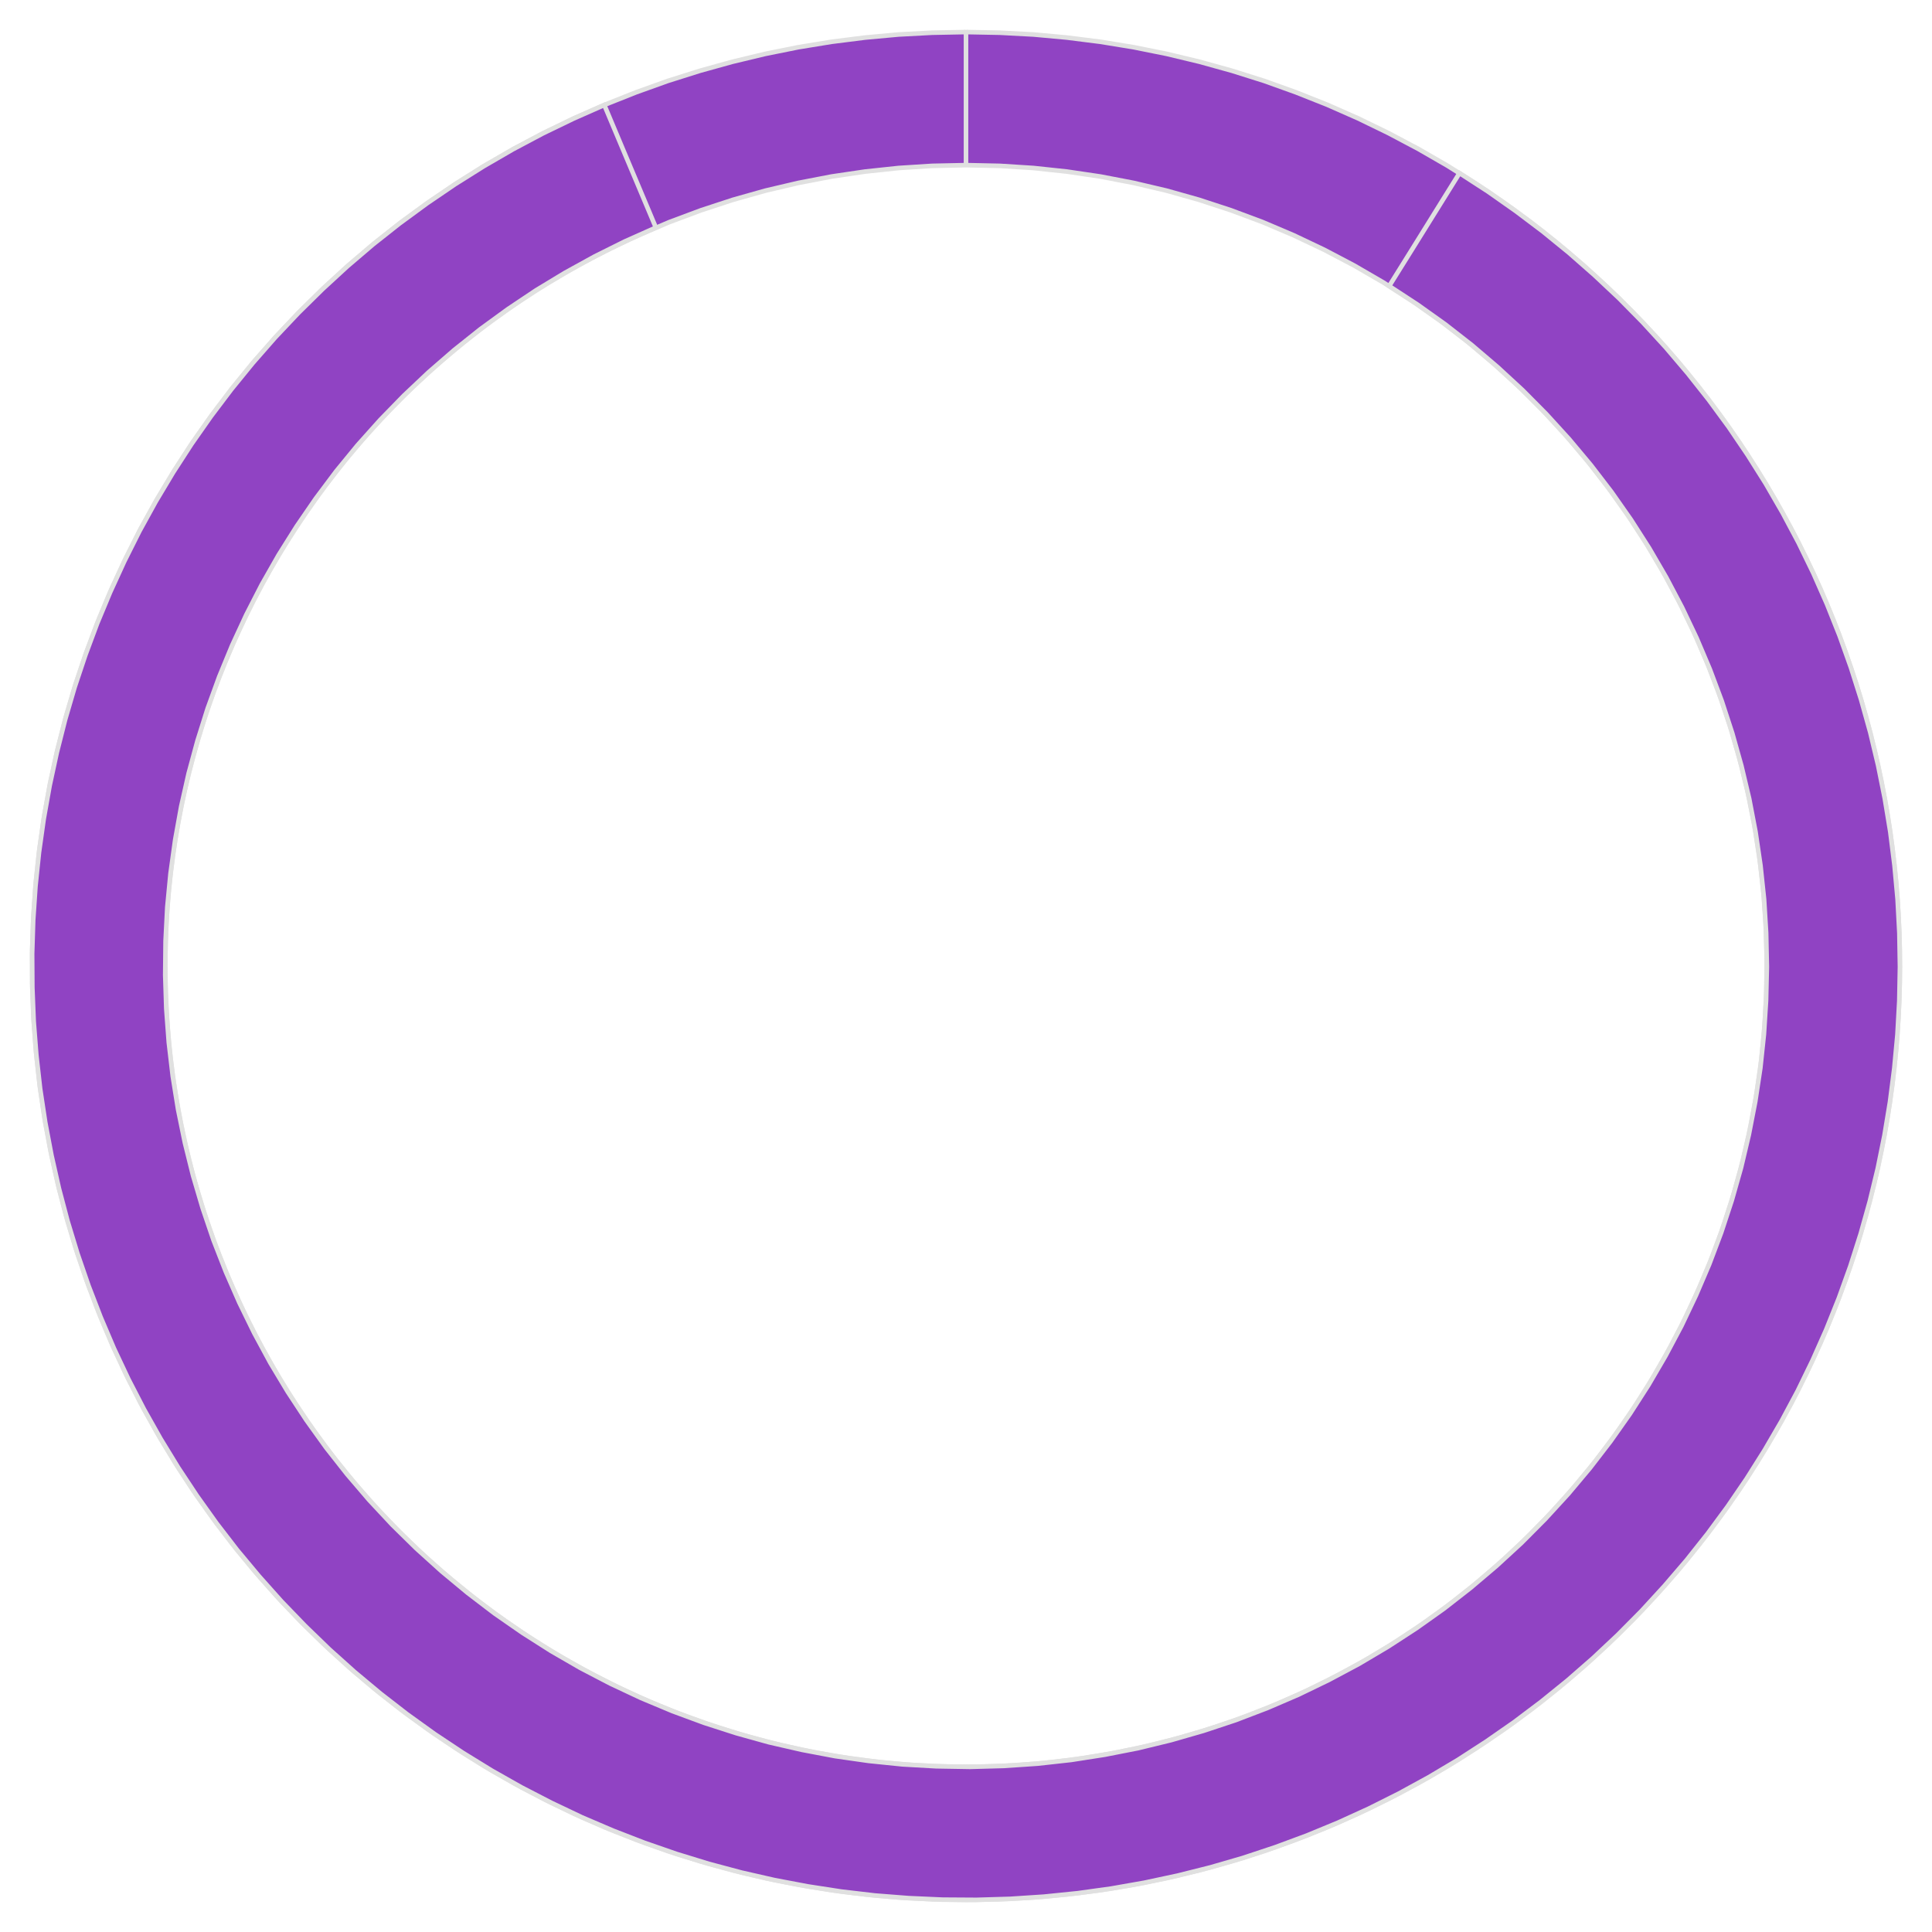
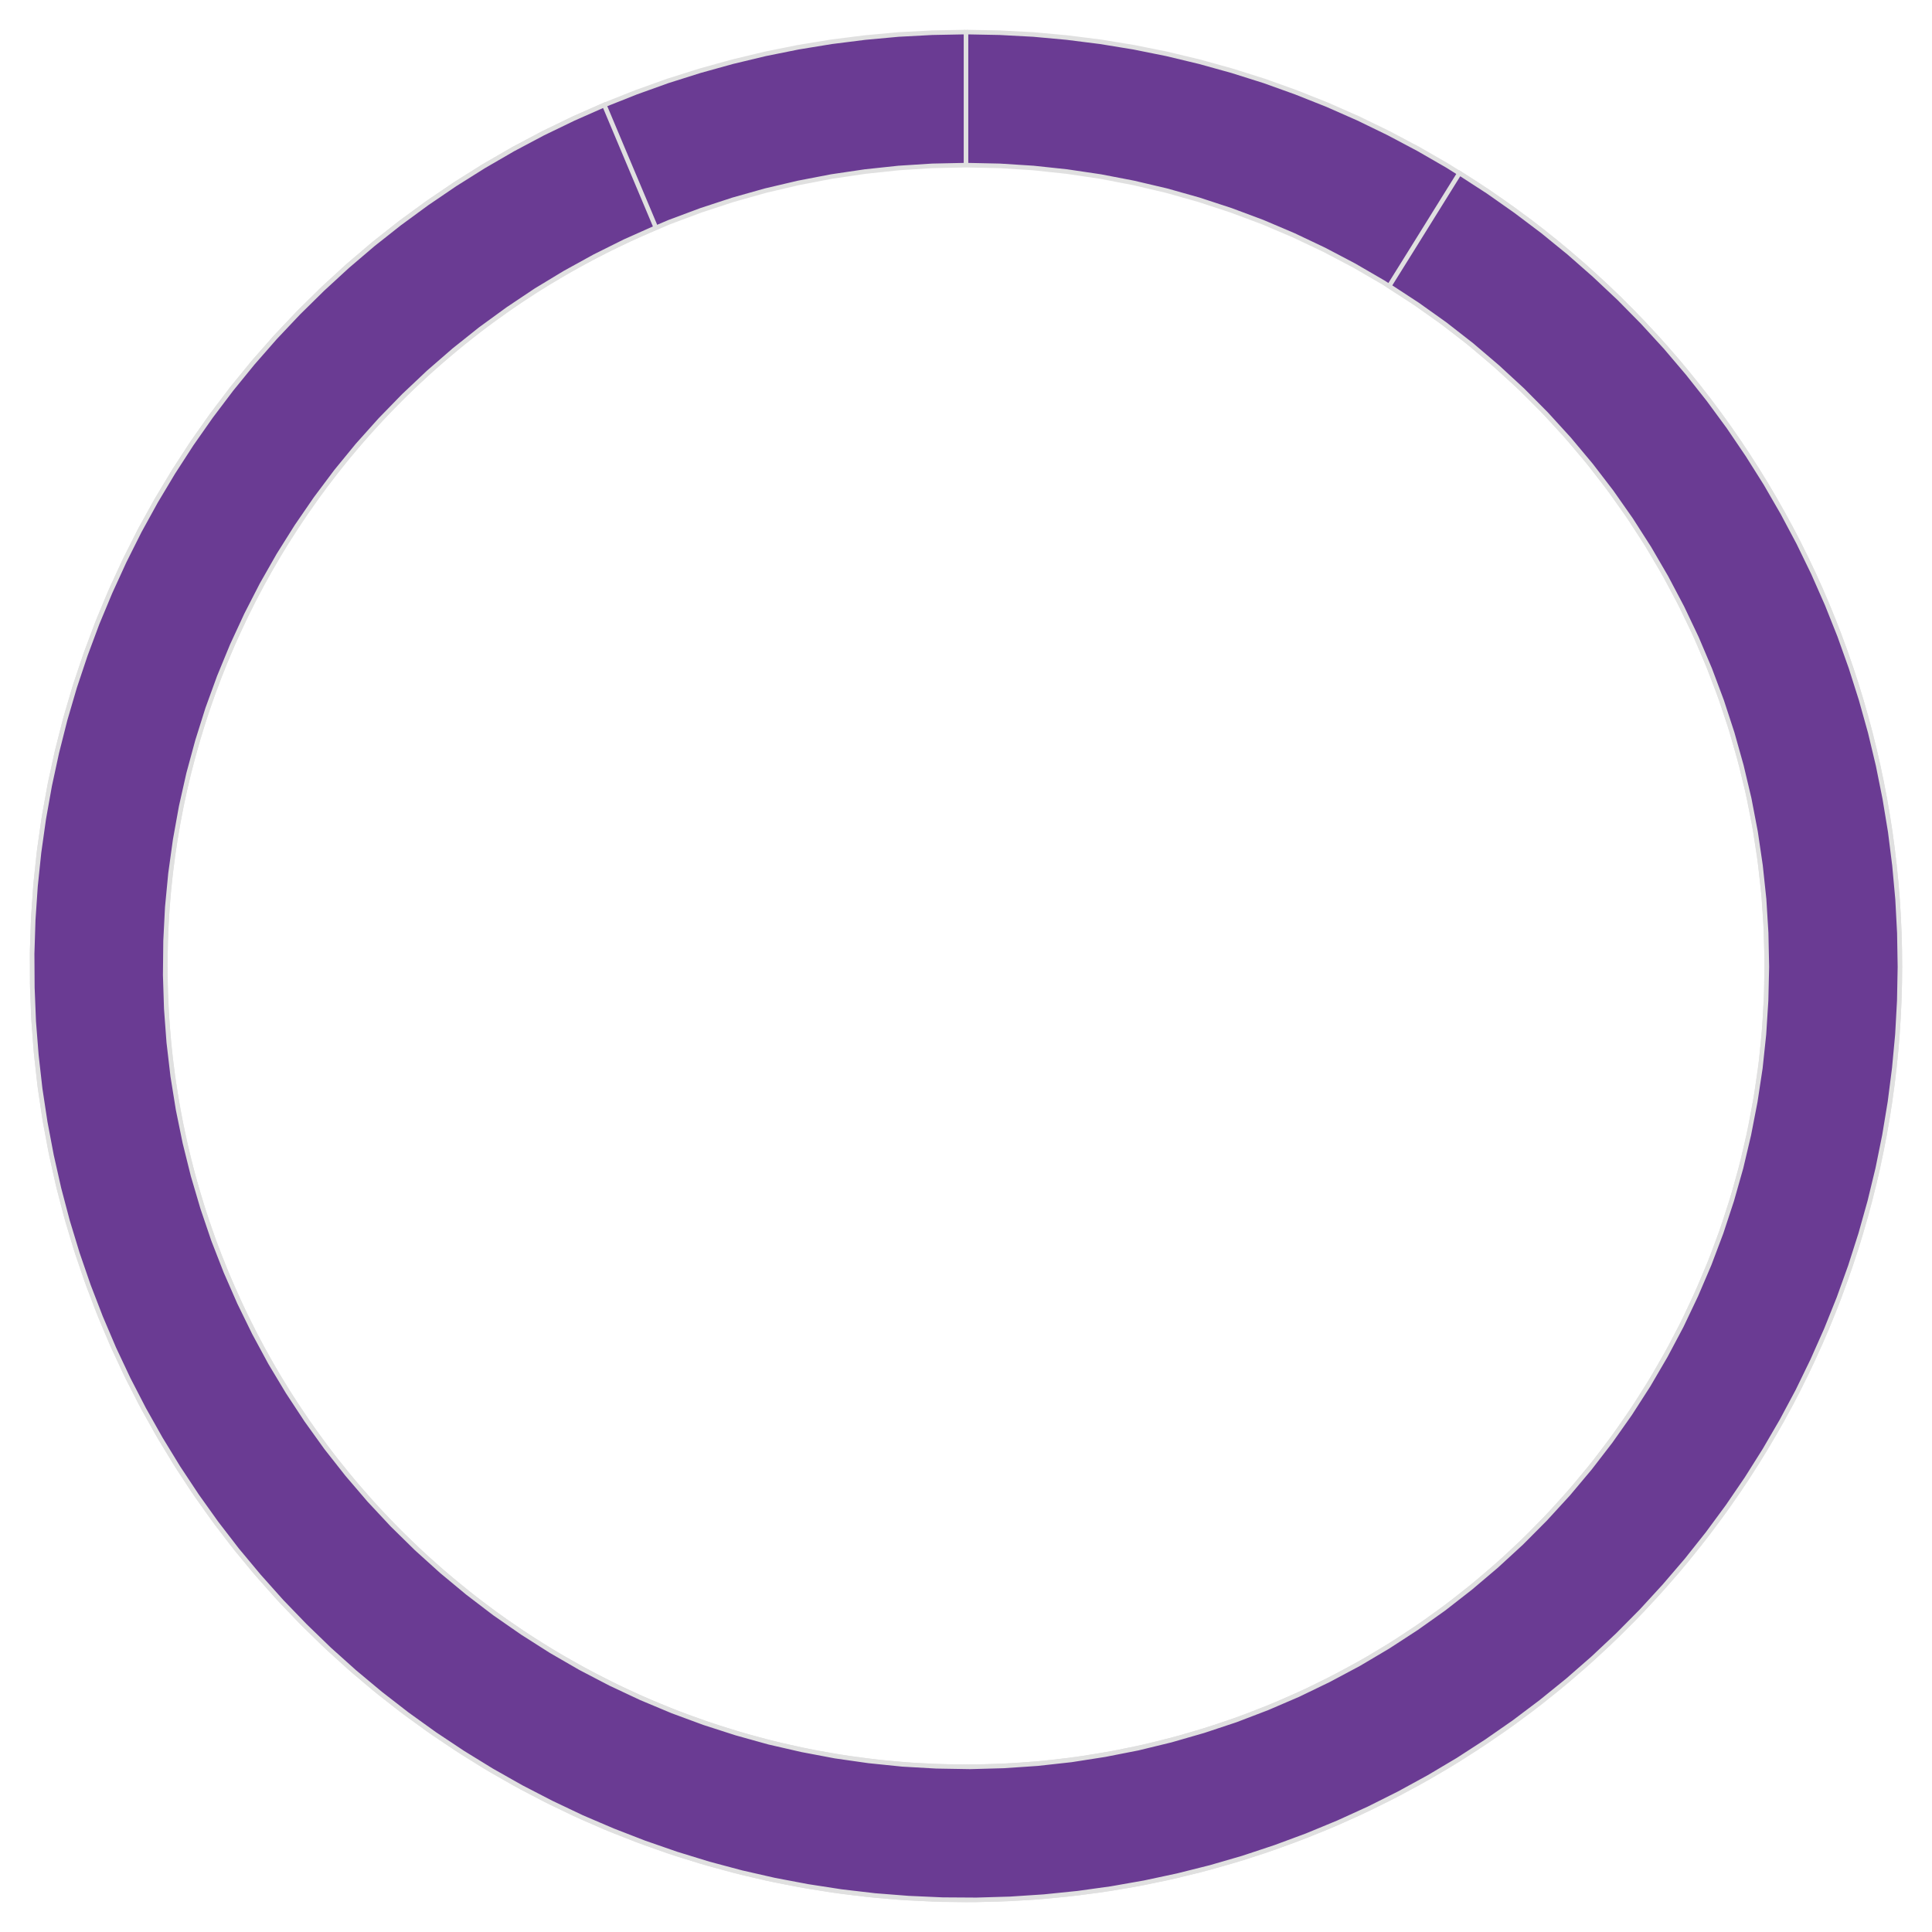
<svg xmlns="http://www.w3.org/2000/svg" class="svglite" width="270.00pt" height="270.00pt" viewBox="0 0 270.00 270.00">
  <defs>
    <style type="text/css">
    .svglite line, .svglite polyline, .svglite polygon, .svglite path, .svglite rect, .svglite circle {
      fill: none;
      stroke: #000000;
      stroke-linecap: round;
      stroke-linejoin: round;
      stroke-miterlimit: 10.00;
    }
    .svglite text {
      white-space: pre;
    }
  </style>
  </defs>
  <rect width="100%" height="100%" style="stroke: none; fill: none;" />
  <defs>
    <clipPath id="cpMC4wMHwyNzAuMDB8MC4wMHwyNzAuMDA=">
      <rect x="0.00" y="0.00" width="270.00" height="270.00" />
    </clipPath>
  </defs>
  <g clip-path="url(#cpMC4wMHwyNzAuMDB8MC4wMHwyNzAuMDA=)">
-     <polygon points="135.00,23.08 135.00,16.88 135.00,10.68 135.00,4.48 130.29,4.57 125.58,4.82 120.89,5.25 116.21,5.84 111.56,6.60 106.94,7.53 102.36,8.63 97.82,9.89 93.32,11.31 88.89,12.90 84.51,14.64 80.20,16.54 75.96,18.60 71.79,20.81 67.71,23.16 63.72,25.67 59.82,28.31 56.01,31.09 52.31,34.01 48.72,37.06 45.24,40.24 41.88,43.55 38.64,46.97 35.52,50.50 32.54,54.15 29.69,57.90 26.97,61.75 24.40,65.70 21.97,69.74 19.68,73.86 17.55,78.07 15.57,82.34 13.75,86.69 12.09,91.10 10.58,95.56 9.24,100.08 8.06,104.65 7.05,109.25 6.20,113.88 5.52,118.55 5.01,123.23 4.67,127.93 4.50,132.64 4.50,137.36 4.67,142.07 5.01,146.77 5.52,151.45 6.20,156.12 7.05,160.75 8.06,165.35 9.24,169.92 10.58,174.44 12.09,178.90 13.75,183.31 15.57,187.66 17.55,191.93 19.68,196.14 21.97,200.26 24.40,204.30 26.97,208.25 29.69,212.10 32.54,215.85 35.52,219.50 38.64,223.03 41.88,226.45 45.24,229.76 48.72,232.94 52.31,235.99 56.01,238.91 59.82,241.69 63.72,244.33 67.71,246.84 71.79,249.19 75.96,251.40 80.20,253.46 84.51,255.36 88.89,257.10 93.32,258.69 97.82,260.11 102.36,261.37 106.94,262.47 111.56,263.40 116.21,264.16 120.89,264.75 125.58,265.18 130.29,265.43 135.00,265.52 139.71,265.43 144.42,265.18 149.11,264.75 153.79,264.16 158.44,263.40 163.06,262.47 167.64,261.37 172.18,260.11 176.68,258.69 181.11,257.10 185.49,255.36 189.80,253.46 194.04,251.40 198.21,249.19 202.29,246.84 206.28,244.33 210.18,241.69 213.99,238.91 217.69,235.99 221.28,232.94 224.76,229.76 228.12,226.45 231.36,223.03 234.48,219.50 237.46,215.85 240.31,212.10 243.03,208.25 245.60,204.30 248.03,200.26 250.32,196.14 252.45,191.93 254.43,187.66 256.25,183.31 257.91,178.90 259.42,174.44 260.76,169.92 261.94,165.35 262.95,160.75 263.80,156.12 264.48,151.45 264.99,146.77 265.33,142.07 265.50,137.36 265.50,132.64 265.33,127.93 264.99,123.23 264.48,118.55 263.80,113.88 262.95,109.25 261.94,104.65 260.76,100.08 259.42,95.56 257.91,91.10 256.25,86.69 254.43,82.34 252.45,78.07 250.32,73.86 248.03,69.74 245.60,65.70 243.03,61.75 240.31,57.90 237.46,54.15 234.48,50.50 231.36,46.97 228.12,43.55 224.76,40.24 221.28,37.06 217.69,34.01 213.99,31.09 210.18,28.31 206.28,25.67 202.29,23.16 198.21,20.81 194.04,18.60 189.80,16.54 185.49,14.64 181.11,12.90 176.68,11.31 172.18,9.89 167.64,8.63 163.06,7.53 158.44,6.60 153.79,5.84 149.11,5.25 144.42,4.82 139.71,4.57 135.00,4.48 135.00,10.68 135.00,16.88 135.00,23.08 139.72,23.18 144.43,23.48 149.12,23.98 153.79,24.67 158.42,25.56 163.02,26.64 167.56,27.92 172.04,29.39 176.46,31.04 180.81,32.89 185.07,34.91 189.25,37.11 193.33,39.48 197.30,42.02 201.17,44.73 204.91,47.60 208.53,50.63 212.03,53.80 215.38,57.12 218.59,60.58 221.65,64.17 224.56,67.89 227.31,71.72 229.90,75.67 232.32,79.72 234.56,83.87 236.63,88.12 238.51,92.44 240.21,96.84 241.73,101.31 243.05,105.84 244.19,110.42 245.13,115.05 245.87,119.71 246.42,124.40 246.76,129.10 246.91,133.82 246.86,138.54 246.61,143.25 246.17,147.95 245.52,152.62 244.68,157.27 243.65,161.87 242.42,166.43 241.00,170.93 239.39,175.37 237.59,179.73 235.62,184.01 233.46,188.21 231.13,192.32 228.63,196.32 225.96,200.21 223.13,203.99 220.14,207.64 217.00,211.17 213.72,214.55 210.30,217.80 206.74,220.90 203.05,223.85 199.25,226.64 195.33,229.27 191.30,231.73 187.17,234.01 182.95,236.13 178.65,238.06 174.26,239.81 169.81,241.37 165.29,242.74 160.73,243.92 156.11,244.91 151.46,245.70 146.78,246.30 142.07,246.70 137.36,246.89 132.64,246.89 127.93,246.70 123.22,246.30 118.54,245.70 113.89,244.91 109.27,243.92 104.71,242.74 100.19,241.37 95.74,239.81 91.35,238.06 87.05,236.13 82.83,234.01 78.70,231.73 74.67,229.27 70.75,226.64 66.95,223.85 63.26,220.90 59.70,217.80 56.28,214.55 53.00,211.17 49.86,207.64 46.87,203.99 44.04,200.21 41.37,196.32 38.87,192.32 36.54,188.21 34.38,184.01 32.41,179.73 30.61,175.37 29.00,170.93 27.58,166.43 26.35,161.87 25.32,157.27 24.48,152.62 23.83,147.95 23.39,143.25 23.14,138.54 23.09,133.82 23.24,129.10 23.58,124.40 24.13,119.71 24.87,115.05 25.81,110.42 26.95,105.84 28.27,101.31 29.79,96.84 31.49,92.44 33.37,88.12 35.44,83.87 37.68,79.72 40.10,75.67 42.69,71.72 45.44,67.89 48.35,64.17 51.41,60.58 54.62,57.12 57.97,53.80 61.47,50.63 65.09,47.60 68.83,44.73 72.70,42.02 76.67,39.48 80.75,37.11 84.93,34.91 89.19,32.89 93.54,31.04 97.96,29.39 102.44,27.92 106.98,26.64 111.58,25.56 116.21,24.67 120.88,23.98 125.57,23.48 130.28,23.18 135.00,23.08 " style="stroke-width: 0.64; stroke: #E0E0E0; stroke-linecap: butt; stroke-linejoin: miter; fill: #9043C3;" />
-     <polygon points="91.66,31.81 89.26,26.10 86.85,20.38 84.45,14.67 80.13,16.58 75.87,18.64 71.69,20.86 67.60,23.23 63.59,25.75 59.68,28.41 55.86,31.21 52.15,34.14 48.55,37.21 45.07,40.41 41.70,43.73 38.45,47.17 35.33,50.73 32.34,54.40 29.49,58.17 26.77,62.05 24.20,66.02 21.77,70.08 19.49,74.22 17.37,78.45 15.40,82.75 13.58,87.12 11.93,91.55 10.43,96.04 9.10,100.58 7.94,105.17 6.94,109.79 6.11,114.45 5.45,119.13 4.96,123.84 4.64,128.56 4.49,133.29 4.52,138.02 4.71,142.75 5.08,147.46 5.61,152.16 6.32,156.84 7.20,161.49 8.24,166.10 9.45,170.68 10.83,175.21 12.37,179.68 14.07,184.09 15.92,188.44 17.94,192.73 20.11,196.93 22.43,201.05 24.90,205.09 27.51,209.03 30.26,212.88 33.15,216.63 36.18,220.26 39.33,223.79 42.62,227.20 46.02,230.49 49.54,233.65 53.17,236.68 56.91,239.58 60.75,242.34 64.69,244.96 68.72,247.44 72.84,249.77 77.04,251.94 81.31,253.97 85.66,255.83 90.07,257.54 94.54,259.09 99.07,260.48 103.64,261.70 108.25,262.75 112.90,263.63 117.57,264.35 122.27,264.90 126.99,265.27 131.72,265.48 136.45,265.51 141.18,265.37 145.90,265.06 150.60,264.58 155.29,263.93 159.95,263.11 164.58,262.12 169.16,260.97 173.71,259.65 178.20,258.16 182.63,256.52 187.01,254.71 191.31,252.75 195.54,250.63 199.69,248.36 203.76,245.94 207.73,243.37 211.61,240.67 215.39,237.82 219.07,234.84 222.63,231.73 226.08,228.49 229.41,225.13 232.61,221.64 235.69,218.05 238.63,214.35 241.44,210.54 244.11,206.63 246.63,202.63 249.01,198.54 251.24,194.37 253.31,190.11 255.23,185.79 256.99,181.40 258.59,176.95 260.03,172.44 261.31,167.88 262.42,163.29 263.36,158.65 264.13,153.98 264.73,149.29 265.17,144.58 265.43,139.85 265.52,135.12 265.44,130.39 265.19,125.67 264.76,120.96 264.17,116.26 263.40,111.59 262.47,106.96 261.37,102.35 260.10,97.80 258.67,93.29 257.08,88.83 255.33,84.44 253.42,80.11 251.35,75.85 249.13,71.68 246.76,67.58 244.24,63.58 241.58,59.66 238.78,55.85 235.84,52.14 232.78,48.54 229.58,45.05 226.26,41.68 222.81,38.44 219.26,35.32 215.59,32.33 211.81,29.48 207.94,26.76 203.97,24.19 200.69,29.46 197.42,34.72 194.14,39.98 198.10,42.57 201.96,45.32 205.69,48.23 209.29,51.30 212.77,54.51 216.10,57.87 219.29,61.37 222.33,65.00 225.21,68.75 227.93,72.63 230.48,76.61 232.86,80.70 235.07,84.89 237.10,89.16 238.95,93.52 240.61,97.95 242.08,102.45 243.36,107.01 244.45,111.61 245.34,116.26 246.03,120.94 246.53,125.65 246.82,130.37 246.92,135.11 246.81,139.84 246.51,144.56 246.01,149.27 245.30,153.95 244.40,158.59 243.31,163.20 242.02,167.75 240.54,172.25 238.87,176.68 237.01,181.03 234.98,185.30 232.76,189.48 230.37,193.57 227.81,197.55 225.08,201.42 222.19,205.17 219.15,208.79 215.95,212.28 212.61,215.64 209.13,218.84 205.52,221.90 201.79,224.81 197.93,227.55 193.96,230.13 189.89,232.54 185.71,234.77 181.45,236.83 177.10,238.70 172.68,240.39 168.19,241.88 163.64,243.19 159.04,244.31 154.40,245.22 149.72,245.95 145.02,246.47 140.30,246.79 135.57,246.92 130.83,246.84 126.11,246.57 121.40,246.09 116.71,245.42 112.06,244.54 107.45,243.48 102.89,242.21 98.39,240.76 93.95,239.12 89.58,237.29 85.30,235.28 81.10,233.09 77.00,230.72 73.01,228.18 69.12,225.48 65.36,222.61 61.72,219.59 58.21,216.42 54.83,213.10 51.60,209.64 48.52,206.04 45.59,202.32 42.83,198.48 40.23,194.53 37.79,190.47 35.54,186.31 33.46,182.06 31.56,177.72 29.84,173.31 28.32,168.83 26.98,164.29 25.84,159.70 24.89,155.06 24.14,150.39 23.59,145.69 23.24,140.97 23.09,136.24 23.14,131.50 23.38,126.78 23.83,122.07 24.48,117.38 25.32,112.72 26.36,108.10 27.60,103.53 29.02,99.02 30.64,94.57 32.44,90.20 34.43,85.90 36.59,81.69 38.93,77.58 41.45,73.57 44.13,69.67 46.97,65.88 49.97,62.22 53.13,58.69 56.43,55.30 59.87,52.05 63.44,48.95 67.14,46.00 70.97,43.21 74.90,40.58 78.95,38.13 83.09,35.85 87.33,33.74 91.66,31.81 " style="stroke-width: 0.64; stroke: #E0E0E0; stroke-linecap: butt; stroke-linejoin: miter; fill: #9043C3;" />
+     <polygon points="135.00,23.08 135.00,16.88 135.00,10.68 135.00,4.48 130.29,4.57 125.58,4.82 120.89,5.25 116.21,5.84 111.56,6.60 106.94,7.53 102.36,8.63 97.82,9.89 93.32,11.31 88.89,12.90 84.51,14.64 80.20,16.54 75.96,18.60 71.79,20.81 67.71,23.16 63.72,25.67 59.82,28.31 56.01,31.09 52.31,34.01 48.72,37.06 45.24,40.24 41.88,43.55 38.64,46.97 35.52,50.50 32.54,54.15 29.69,57.90 26.97,61.75 24.40,65.70 21.97,69.74 19.68,73.86 17.55,78.07 15.57,82.34 13.75,86.69 12.09,91.10 10.58,95.56 9.24,100.08 8.06,104.65 7.05,109.25 6.20,113.88 5.52,118.55 5.01,123.23 4.67,127.93 4.50,132.64 4.50,137.36 4.67,142.07 5.01,146.77 5.52,151.45 6.20,156.12 7.05,160.75 8.06,165.35 9.24,169.92 10.58,174.44 12.09,178.90 13.75,183.31 15.57,187.66 17.55,191.93 19.68,196.14 21.97,200.26 24.40,204.30 26.97,208.25 29.69,212.10 32.54,215.85 35.52,219.50 38.64,223.03 41.88,226.45 45.24,229.76 48.72,232.94 52.31,235.99 56.01,238.91 59.82,241.69 63.72,244.33 67.71,246.84 71.79,249.19 75.96,251.40 80.20,253.46 84.51,255.36 88.89,257.10 93.32,258.69 97.82,260.11 102.36,261.37 106.94,262.47 111.56,263.40 116.21,264.16 120.89,264.75 125.58,265.18 130.29,265.43 135.00,265.52 139.71,265.43 144.42,265.18 149.11,264.75 153.79,264.16 158.44,263.40 163.06,262.47 167.64,261.37 172.18,260.11 176.68,258.69 181.11,257.10 185.49,255.36 189.80,253.46 194.04,251.40 198.21,249.19 202.29,246.84 206.28,244.33 210.18,241.69 213.99,238.91 217.69,235.99 221.28,232.94 224.76,229.76 228.12,226.45 231.36,223.03 234.48,219.50 237.46,215.85 240.31,212.10 243.03,208.25 245.60,204.30 248.03,200.26 250.32,196.14 252.45,191.93 254.43,187.66 256.25,183.31 257.91,178.90 259.42,174.44 260.76,169.92 261.94,165.35 262.95,160.75 263.80,156.12 264.48,151.45 264.99,146.77 265.33,142.07 265.50,137.36 265.50,132.64 265.33,127.93 264.99,123.23 264.48,118.55 263.80,113.88 262.95,109.25 261.94,104.65 260.76,100.08 259.42,95.56 257.91,91.10 256.25,86.69 254.43,82.34 252.45,78.07 250.32,73.86 248.03,69.74 245.60,65.70 243.03,61.75 240.31,57.90 237.46,54.15 234.48,50.50 231.36,46.97 228.12,43.55 224.76,40.24 221.28,37.06 217.69,34.01 213.99,31.09 210.18,28.31 206.28,25.67 202.29,23.16 198.21,20.81 194.04,18.60 189.80,16.54 185.49,14.64 181.11,12.90 176.68,11.31 172.18,9.89 167.64,8.63 163.06,7.53 158.44,6.60 153.79,5.84 149.11,5.25 144.42,4.82 139.71,4.57 135.00,4.48 135.00,10.68 135.00,16.88 135.00,23.08 139.72,23.18 144.43,23.48 149.12,23.98 153.79,24.67 158.42,25.56 163.02,26.64 167.56,27.92 172.04,29.39 176.46,31.04 180.81,32.89 185.07,34.91 189.25,37.11 193.33,39.48 197.30,42.02 201.17,44.73 204.91,47.60 208.53,50.63 212.03,53.80 215.38,57.12 218.59,60.58 221.65,64.17 224.56,67.89 227.31,71.72 229.90,75.67 232.32,79.72 234.56,83.87 236.63,88.12 238.51,92.44 240.21,96.84 241.73,101.31 243.05,105.84 244.19,110.42 245.13,115.05 245.87,119.71 246.42,124.40 246.76,129.10 246.91,133.82 246.86,138.54 246.61,143.25 246.17,147.95 245.52,152.62 244.68,157.27 243.65,161.87 242.42,166.43 241.00,170.93 239.39,175.37 237.59,179.73 235.62,184.01 233.46,188.21 231.13,192.32 228.63,196.32 225.96,200.21 223.13,203.99 220.14,207.64 217.00,211.17 213.72,214.55 210.30,217.80 206.74,220.90 203.05,223.85 199.25,226.64 195.33,229.27 191.30,231.73 187.17,234.01 182.95,236.13 178.65,238.06 174.26,239.81 169.81,241.37 165.29,242.74 160.73,243.92 156.11,244.91 151.46,245.70 146.78,246.30 142.07,246.70 137.36,246.89 132.64,246.89 127.93,246.70 123.22,246.30 118.54,245.70 113.89,244.91 109.27,243.92 104.71,242.74 100.19,241.37 95.74,239.81 91.35,238.06 87.05,236.13 82.83,234.01 78.70,231.73 74.67,229.27 70.75,226.64 66.95,223.85 63.26,220.90 59.70,217.80 56.28,214.55 53.00,211.17 49.86,207.64 46.87,203.99 44.04,200.21 41.37,196.32 38.87,192.32 36.54,188.21 34.38,184.01 32.41,179.73 30.61,175.37 29.00,170.93 27.58,166.43 26.35,161.87 25.32,157.27 24.48,152.62 23.83,147.95 23.39,143.25 23.14,138.54 23.09,133.82 23.24,129.10 23.58,124.40 24.13,119.71 24.87,115.05 25.81,110.42 26.95,105.84 28.27,101.31 29.79,96.84 31.49,92.44 33.37,88.12 35.44,83.87 37.68,79.72 40.10,75.67 42.69,71.72 45.44,67.89 48.35,64.17 51.41,60.58 54.62,57.12 57.97,53.80 61.47,50.63 65.09,47.60 68.83,44.73 72.70,42.02 76.67,39.48 80.75,37.11 84.93,34.91 89.19,32.89 93.54,31.04 97.96,29.39 102.44,27.92 106.98,26.64 111.58,25.56 116.21,24.67 120.88,23.98 125.57,23.48 130.28,23.18 135.00,23.08 " style="stroke-width: 0.64; stroke: #E0E0E0; stroke-linecap: butt; stroke-linejoin: miter; fill: #6A3B93;" />
+     <polygon points="91.66,31.81 89.26,26.10 86.85,20.38 84.45,14.67 80.13,16.58 75.87,18.64 71.69,20.86 67.60,23.23 63.59,25.75 59.68,28.41 55.86,31.21 52.15,34.14 48.55,37.21 45.07,40.41 41.70,43.73 38.45,47.17 35.33,50.73 32.34,54.40 29.49,58.17 26.77,62.05 24.20,66.02 21.77,70.08 19.49,74.22 17.37,78.45 15.40,82.75 13.58,87.12 11.93,91.55 10.43,96.04 9.10,100.58 7.94,105.17 6.94,109.79 6.11,114.45 5.45,119.13 4.96,123.84 4.64,128.56 4.49,133.29 4.52,138.02 4.71,142.75 5.08,147.46 5.61,152.16 6.32,156.84 7.20,161.49 8.24,166.10 9.45,170.68 10.83,175.21 12.37,179.68 14.07,184.09 15.92,188.44 17.94,192.73 20.11,196.93 22.43,201.05 24.90,205.09 27.51,209.03 30.26,212.88 33.15,216.63 36.18,220.26 39.33,223.79 42.62,227.20 46.02,230.49 49.54,233.65 53.17,236.68 56.91,239.58 60.75,242.34 64.69,244.96 68.72,247.44 72.84,249.77 77.04,251.94 81.31,253.97 85.66,255.83 90.07,257.54 94.54,259.09 99.07,260.48 103.64,261.70 108.25,262.75 112.90,263.63 117.57,264.35 122.27,264.90 126.99,265.27 131.72,265.48 136.45,265.51 141.18,265.37 145.90,265.06 150.60,264.58 155.29,263.93 159.95,263.11 164.58,262.12 169.16,260.97 173.71,259.65 178.20,258.16 182.63,256.52 187.01,254.71 191.31,252.75 195.54,250.63 199.69,248.36 203.76,245.94 207.73,243.37 211.61,240.67 215.39,237.82 219.07,234.84 222.63,231.73 226.08,228.49 229.41,225.13 232.61,221.64 235.69,218.05 238.63,214.35 241.44,210.54 244.11,206.63 246.63,202.63 249.01,198.54 251.24,194.37 253.31,190.11 255.23,185.79 256.99,181.40 258.59,176.95 260.03,172.44 261.31,167.88 262.42,163.29 263.36,158.65 264.13,153.98 264.73,149.29 265.17,144.58 265.43,139.85 265.52,135.12 265.44,130.39 265.19,125.67 264.76,120.96 264.17,116.26 263.40,111.59 262.47,106.96 261.37,102.35 260.10,97.80 258.67,93.29 257.08,88.83 255.33,84.44 253.42,80.11 251.35,75.85 249.13,71.68 246.76,67.58 244.24,63.58 241.58,59.66 238.78,55.85 235.84,52.14 232.78,48.54 229.58,45.05 226.26,41.68 222.81,38.44 219.26,35.32 215.59,32.33 211.81,29.48 207.94,26.76 203.97,24.19 200.69,29.46 197.42,34.72 194.14,39.98 198.10,42.57 201.96,45.32 205.69,48.23 209.29,51.30 212.77,54.51 216.10,57.87 219.29,61.37 222.33,65.00 225.21,68.75 227.93,72.63 230.48,76.61 232.86,80.70 235.07,84.89 237.10,89.16 238.95,93.52 240.61,97.95 242.08,102.45 243.36,107.01 244.45,111.61 245.34,116.26 246.03,120.94 246.53,125.65 246.82,130.37 246.92,135.11 246.81,139.84 246.51,144.56 246.01,149.27 245.30,153.95 244.40,158.59 243.31,163.20 242.02,167.75 240.54,172.25 238.87,176.68 237.01,181.03 234.98,185.30 232.76,189.48 230.37,193.57 227.81,197.55 225.08,201.42 222.19,205.17 219.15,208.79 215.95,212.28 212.61,215.64 209.13,218.84 205.52,221.90 201.79,224.81 197.93,227.55 193.96,230.13 189.89,232.54 185.71,234.77 181.45,236.83 177.10,238.70 172.68,240.39 168.19,241.88 163.64,243.19 159.04,244.31 154.40,245.22 149.72,245.95 145.02,246.47 140.30,246.79 135.57,246.92 130.83,246.84 126.11,246.57 121.40,246.09 116.71,245.42 112.06,244.54 107.45,243.48 102.89,242.21 98.39,240.76 93.95,239.12 89.58,237.29 85.30,235.28 81.10,233.09 77.00,230.72 73.01,228.18 69.12,225.48 65.36,222.61 61.72,219.59 58.21,216.42 54.83,213.10 51.60,209.64 48.52,206.04 45.59,202.32 42.83,198.48 40.23,194.53 37.79,190.47 35.54,186.31 33.46,182.06 31.56,177.72 29.84,173.31 28.32,168.83 26.98,164.29 25.84,159.70 24.89,155.06 24.14,150.39 23.59,145.69 23.24,140.97 23.09,136.24 23.14,131.50 23.38,126.78 23.83,122.07 24.48,117.38 25.32,112.72 26.36,108.10 27.60,103.53 29.02,99.02 30.64,94.57 32.44,90.20 34.43,85.90 36.59,81.69 38.93,77.58 41.45,73.57 44.13,69.67 46.97,65.88 49.97,62.22 53.13,58.69 56.43,55.30 59.87,52.05 63.44,48.95 67.14,46.00 70.97,43.21 74.90,40.58 78.95,38.13 83.09,35.85 87.33,33.74 91.66,31.81 " style="stroke-width: 0.64; stroke: #E0E0E0; stroke-linecap: butt; stroke-linejoin: miter; fill: #6A3B93;" />
  </g>
</svg>
